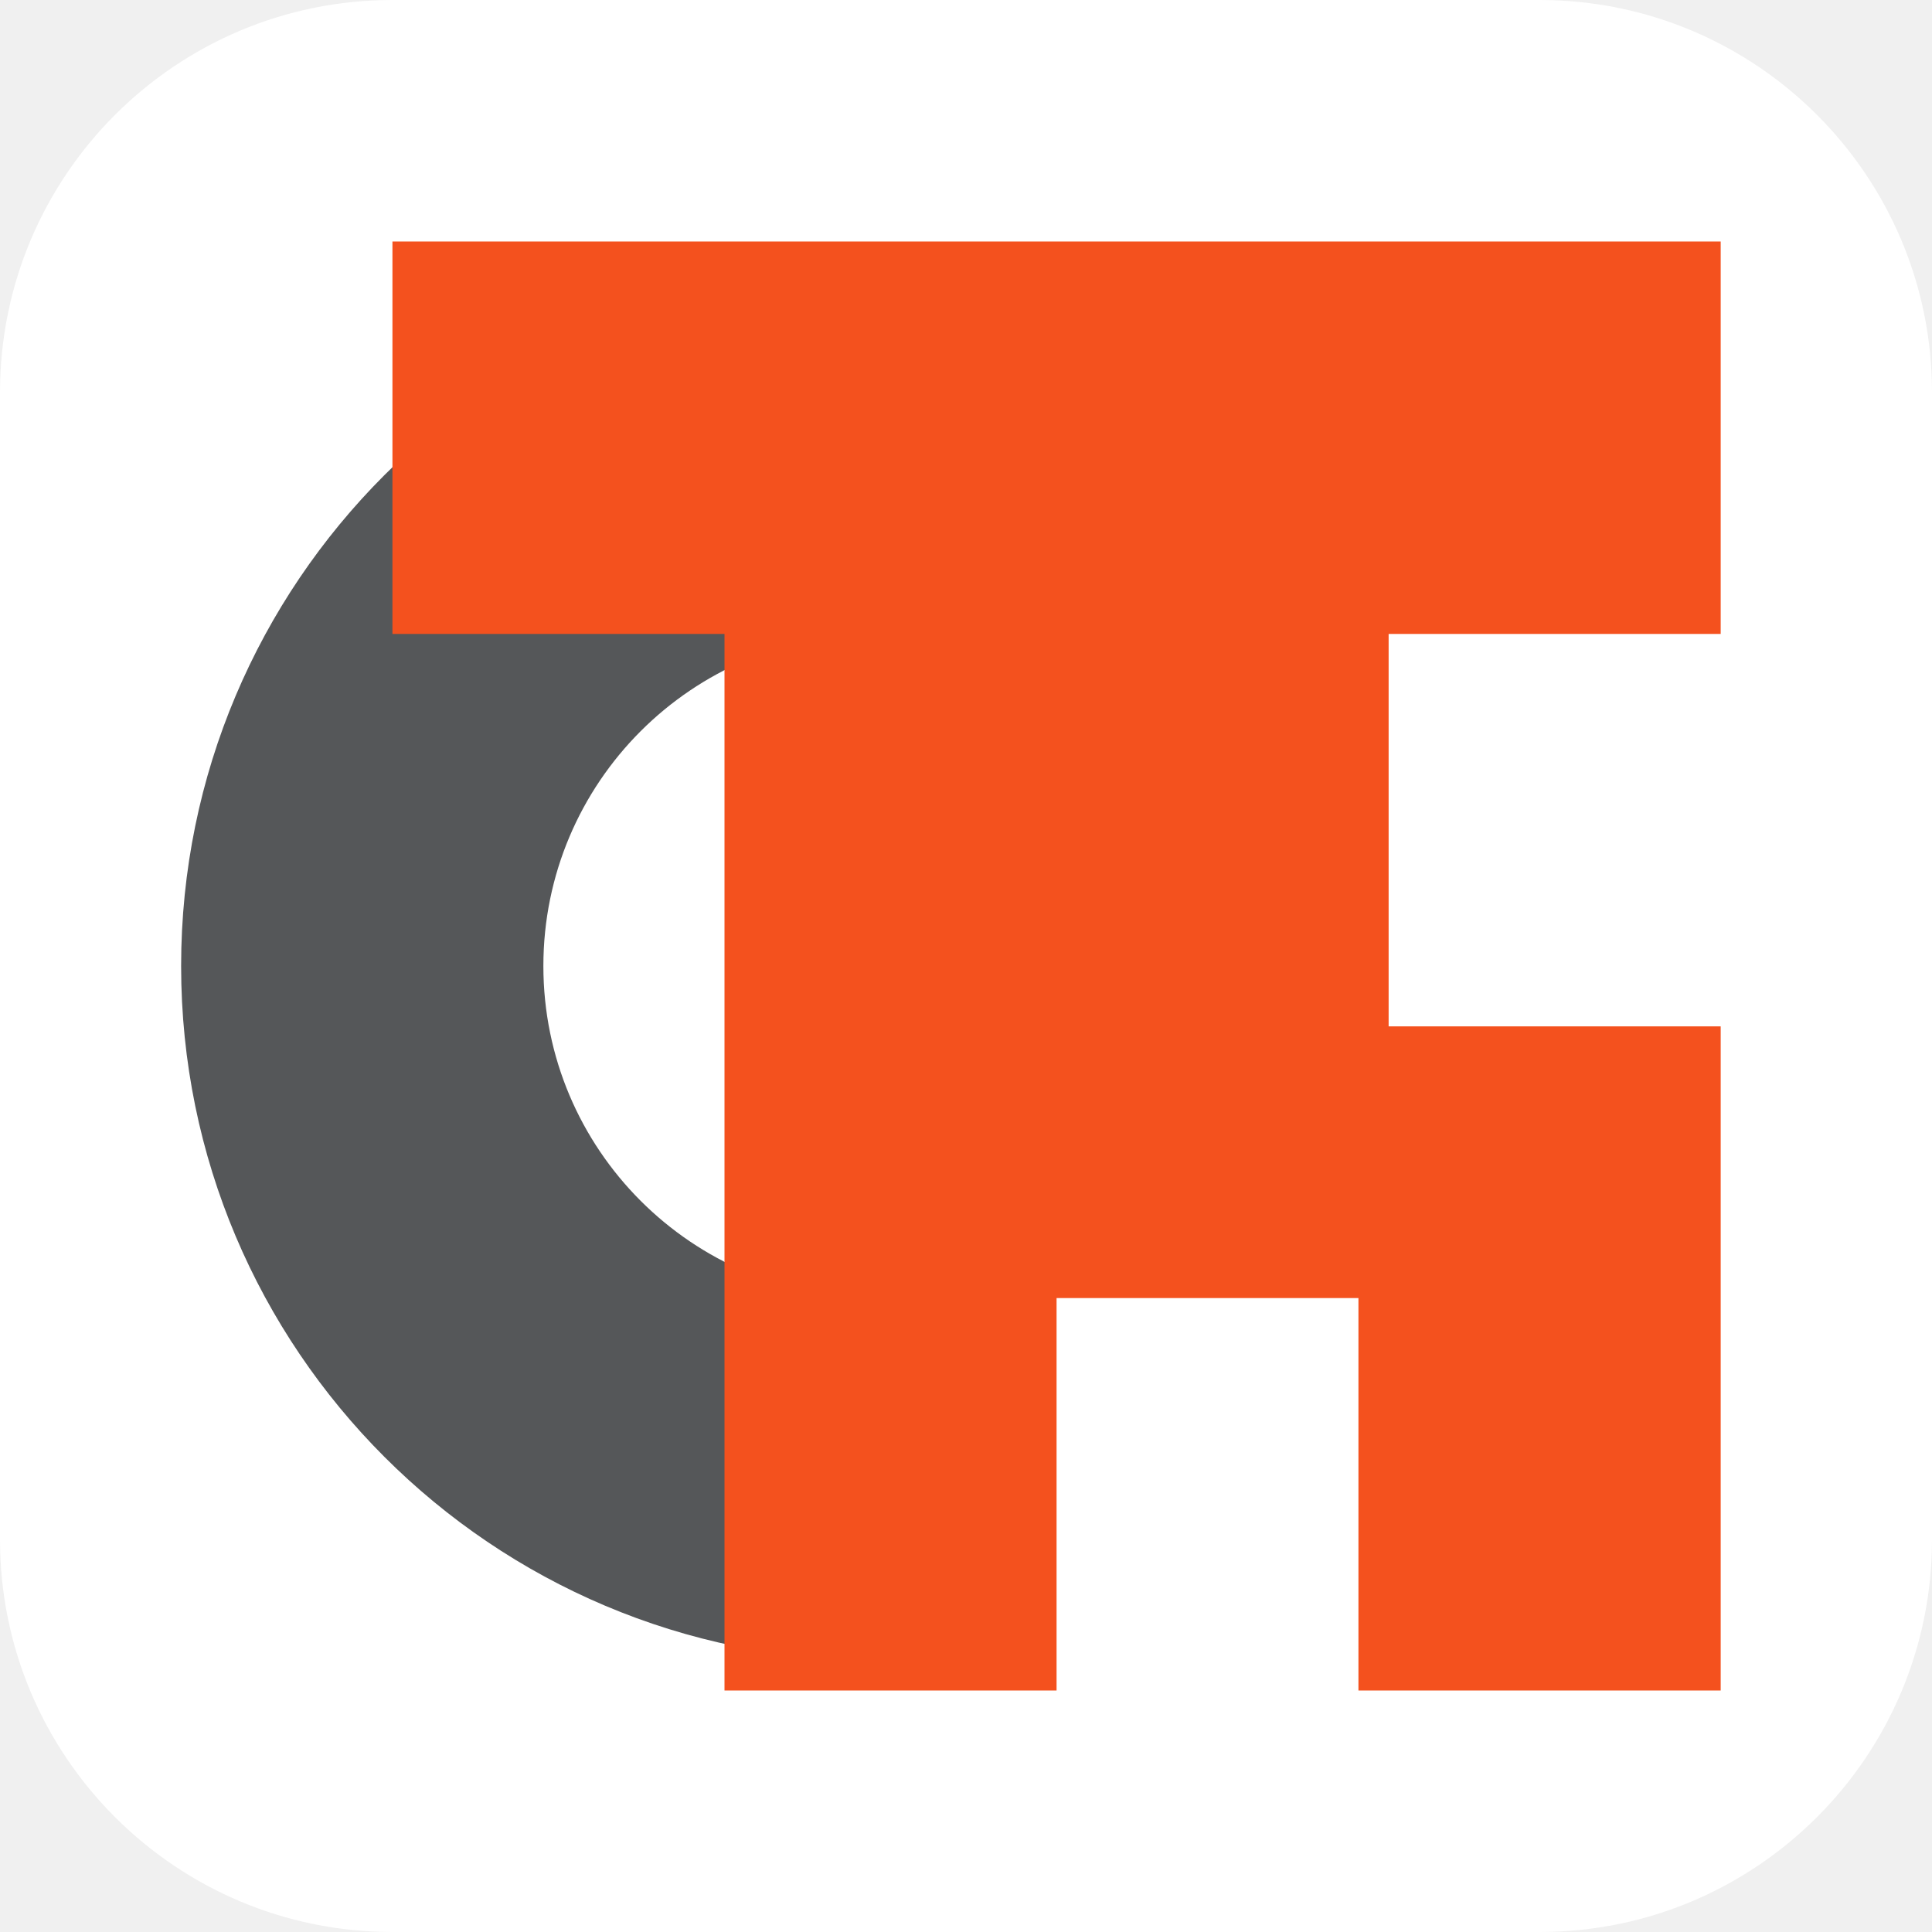
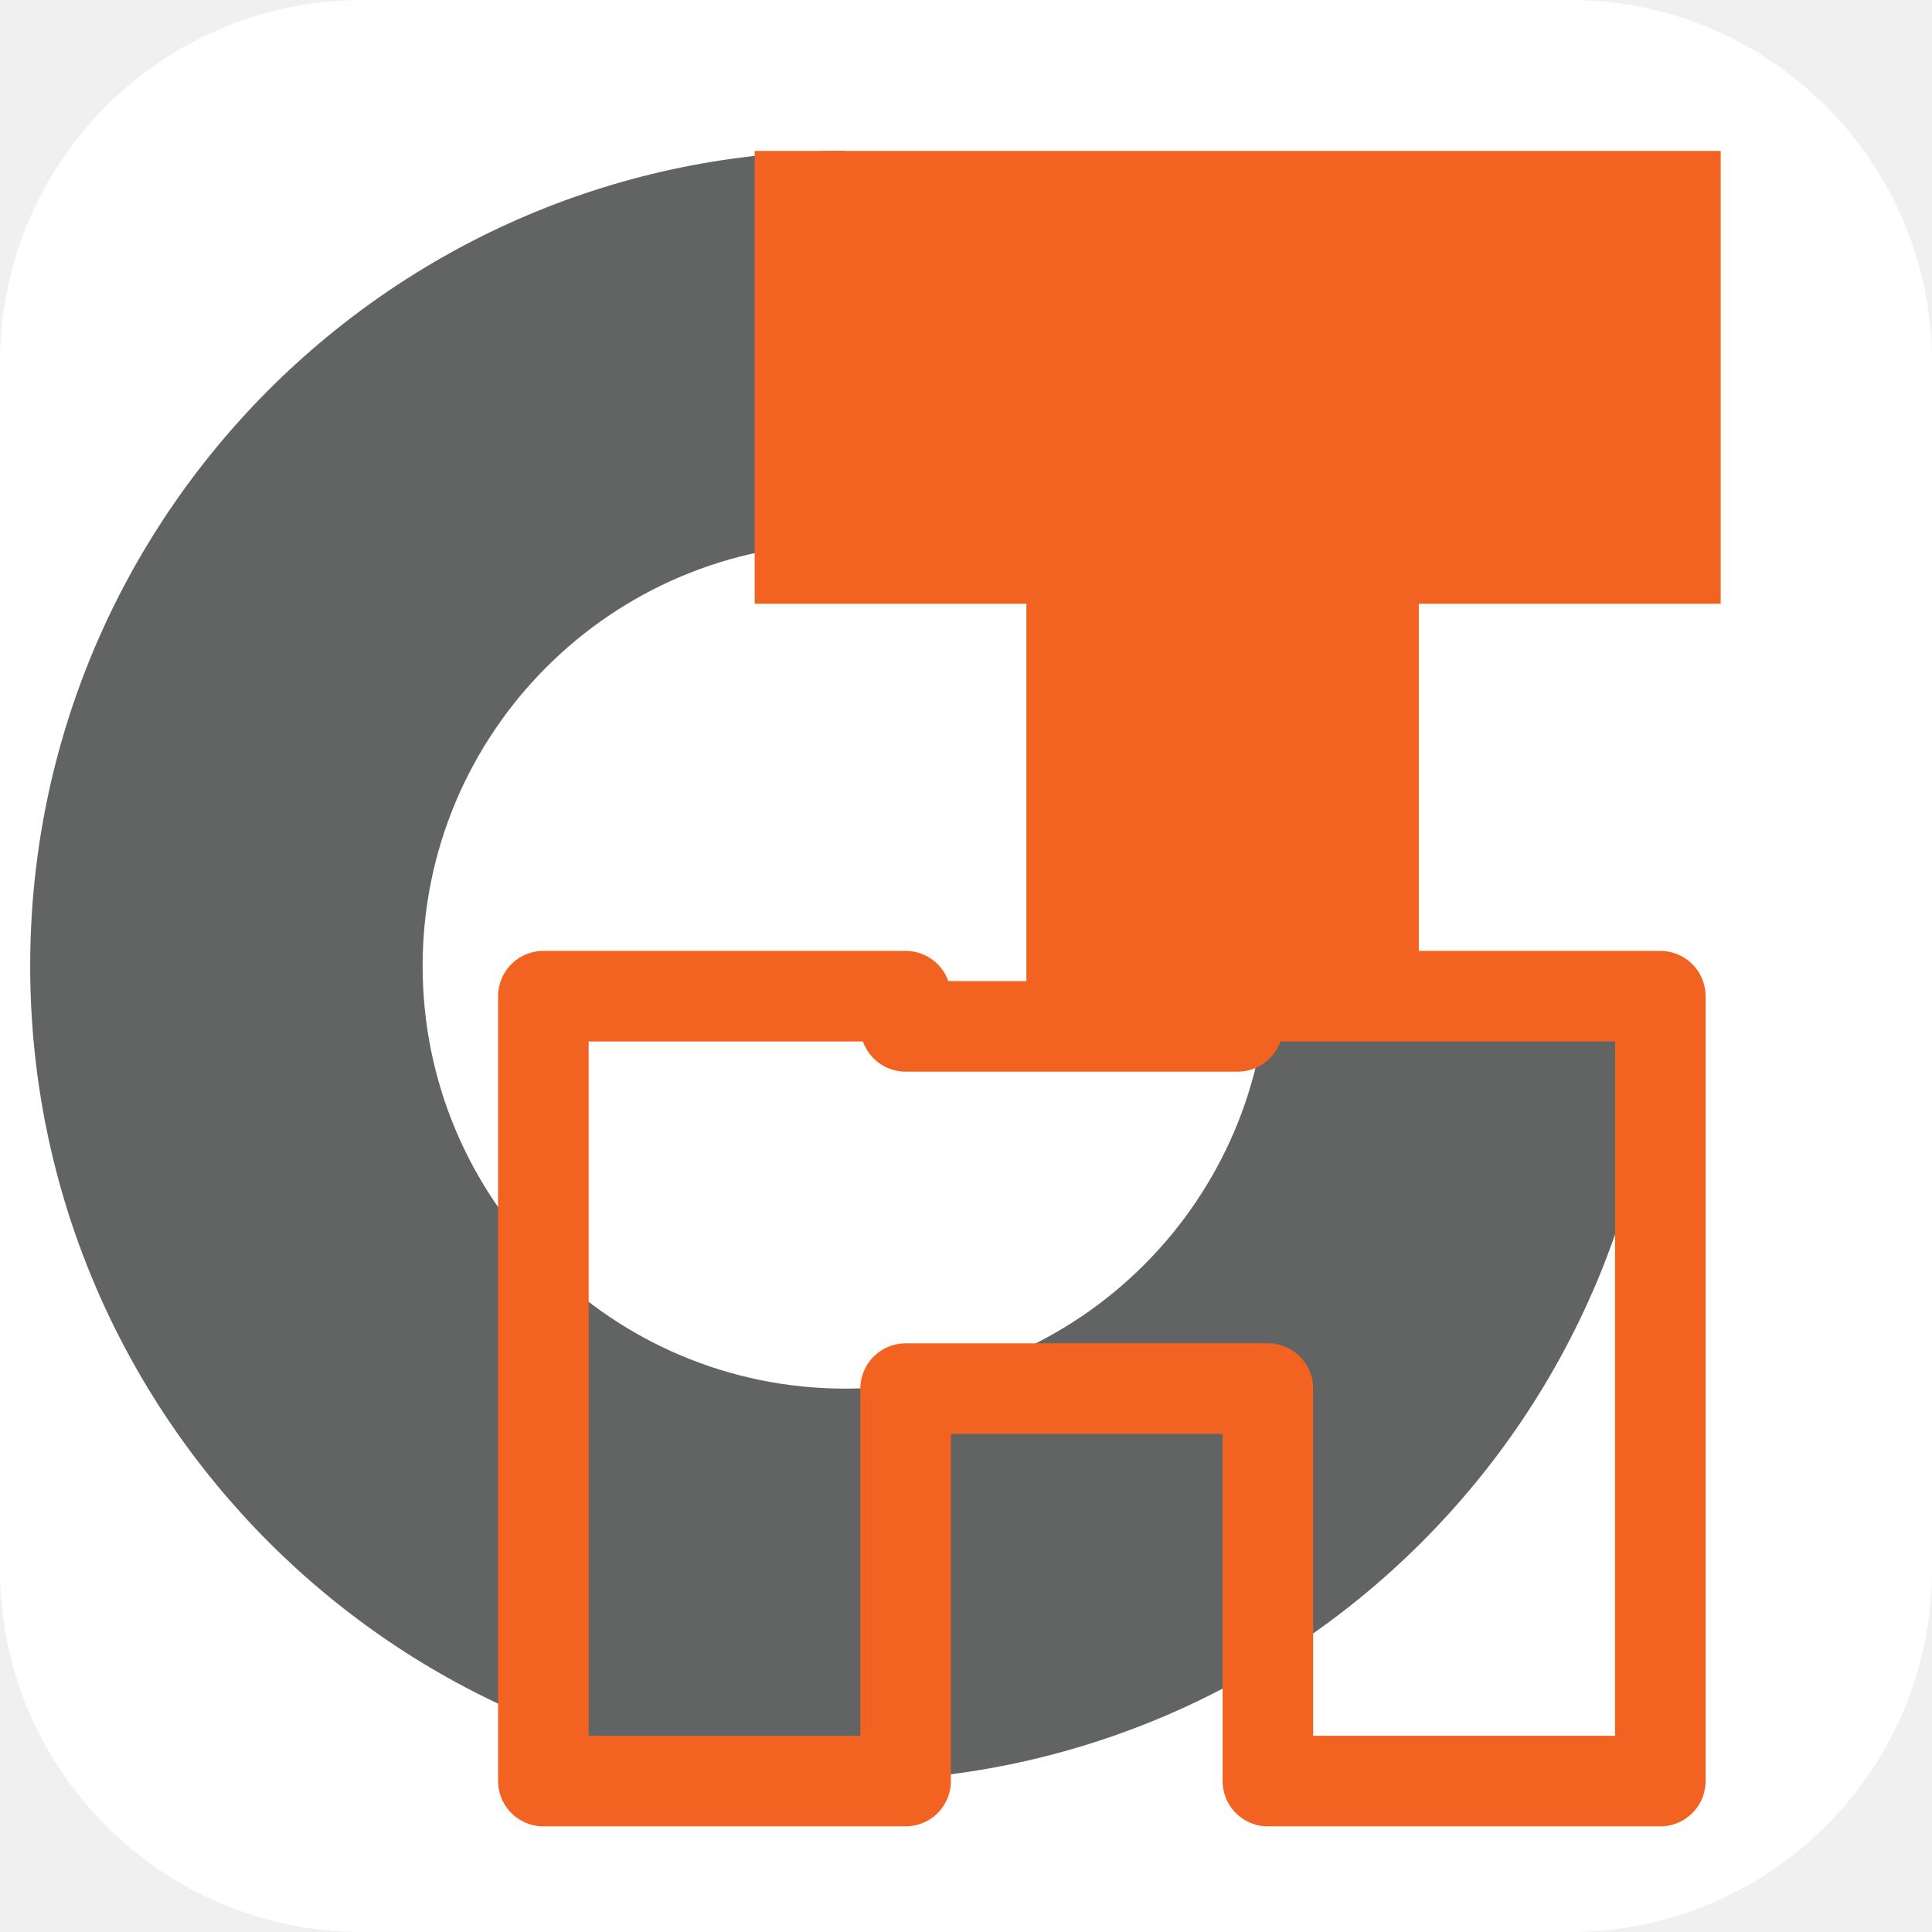
<svg xmlns="http://www.w3.org/2000/svg" viewBox="0 0 64 64">
-   <rect width="64" height="64" rx="13" fill="#ffffff" />
-   <path d="M29 9a23 23 0 1 0 0 46V43a11 11 0 1 1 0-22z" fill="#555759" />
-   <path d="M26 8h31v13H46v13h11v22H45V43H35V56H24V21H13V8z" fill="#f4511e" />
+   <rect width="64" height="64" rx="12" fill="#fff" />
+   <path d="M28 5a27 27 0 1 0 0 54 27 27 0 0 0 27-27H42a14 14 0 1 1-14-14z" fill="#626363" />
+   <path d="M25 5h32v15H47v13H34V20h-9z" fill="#f26322" />
+   <path d="M41 33h14v26H42V46H30V59H18V33h12v1h11z" fill="none" stroke="#f26322" stroke-width="3" stroke-linejoin="round" />
</svg>
